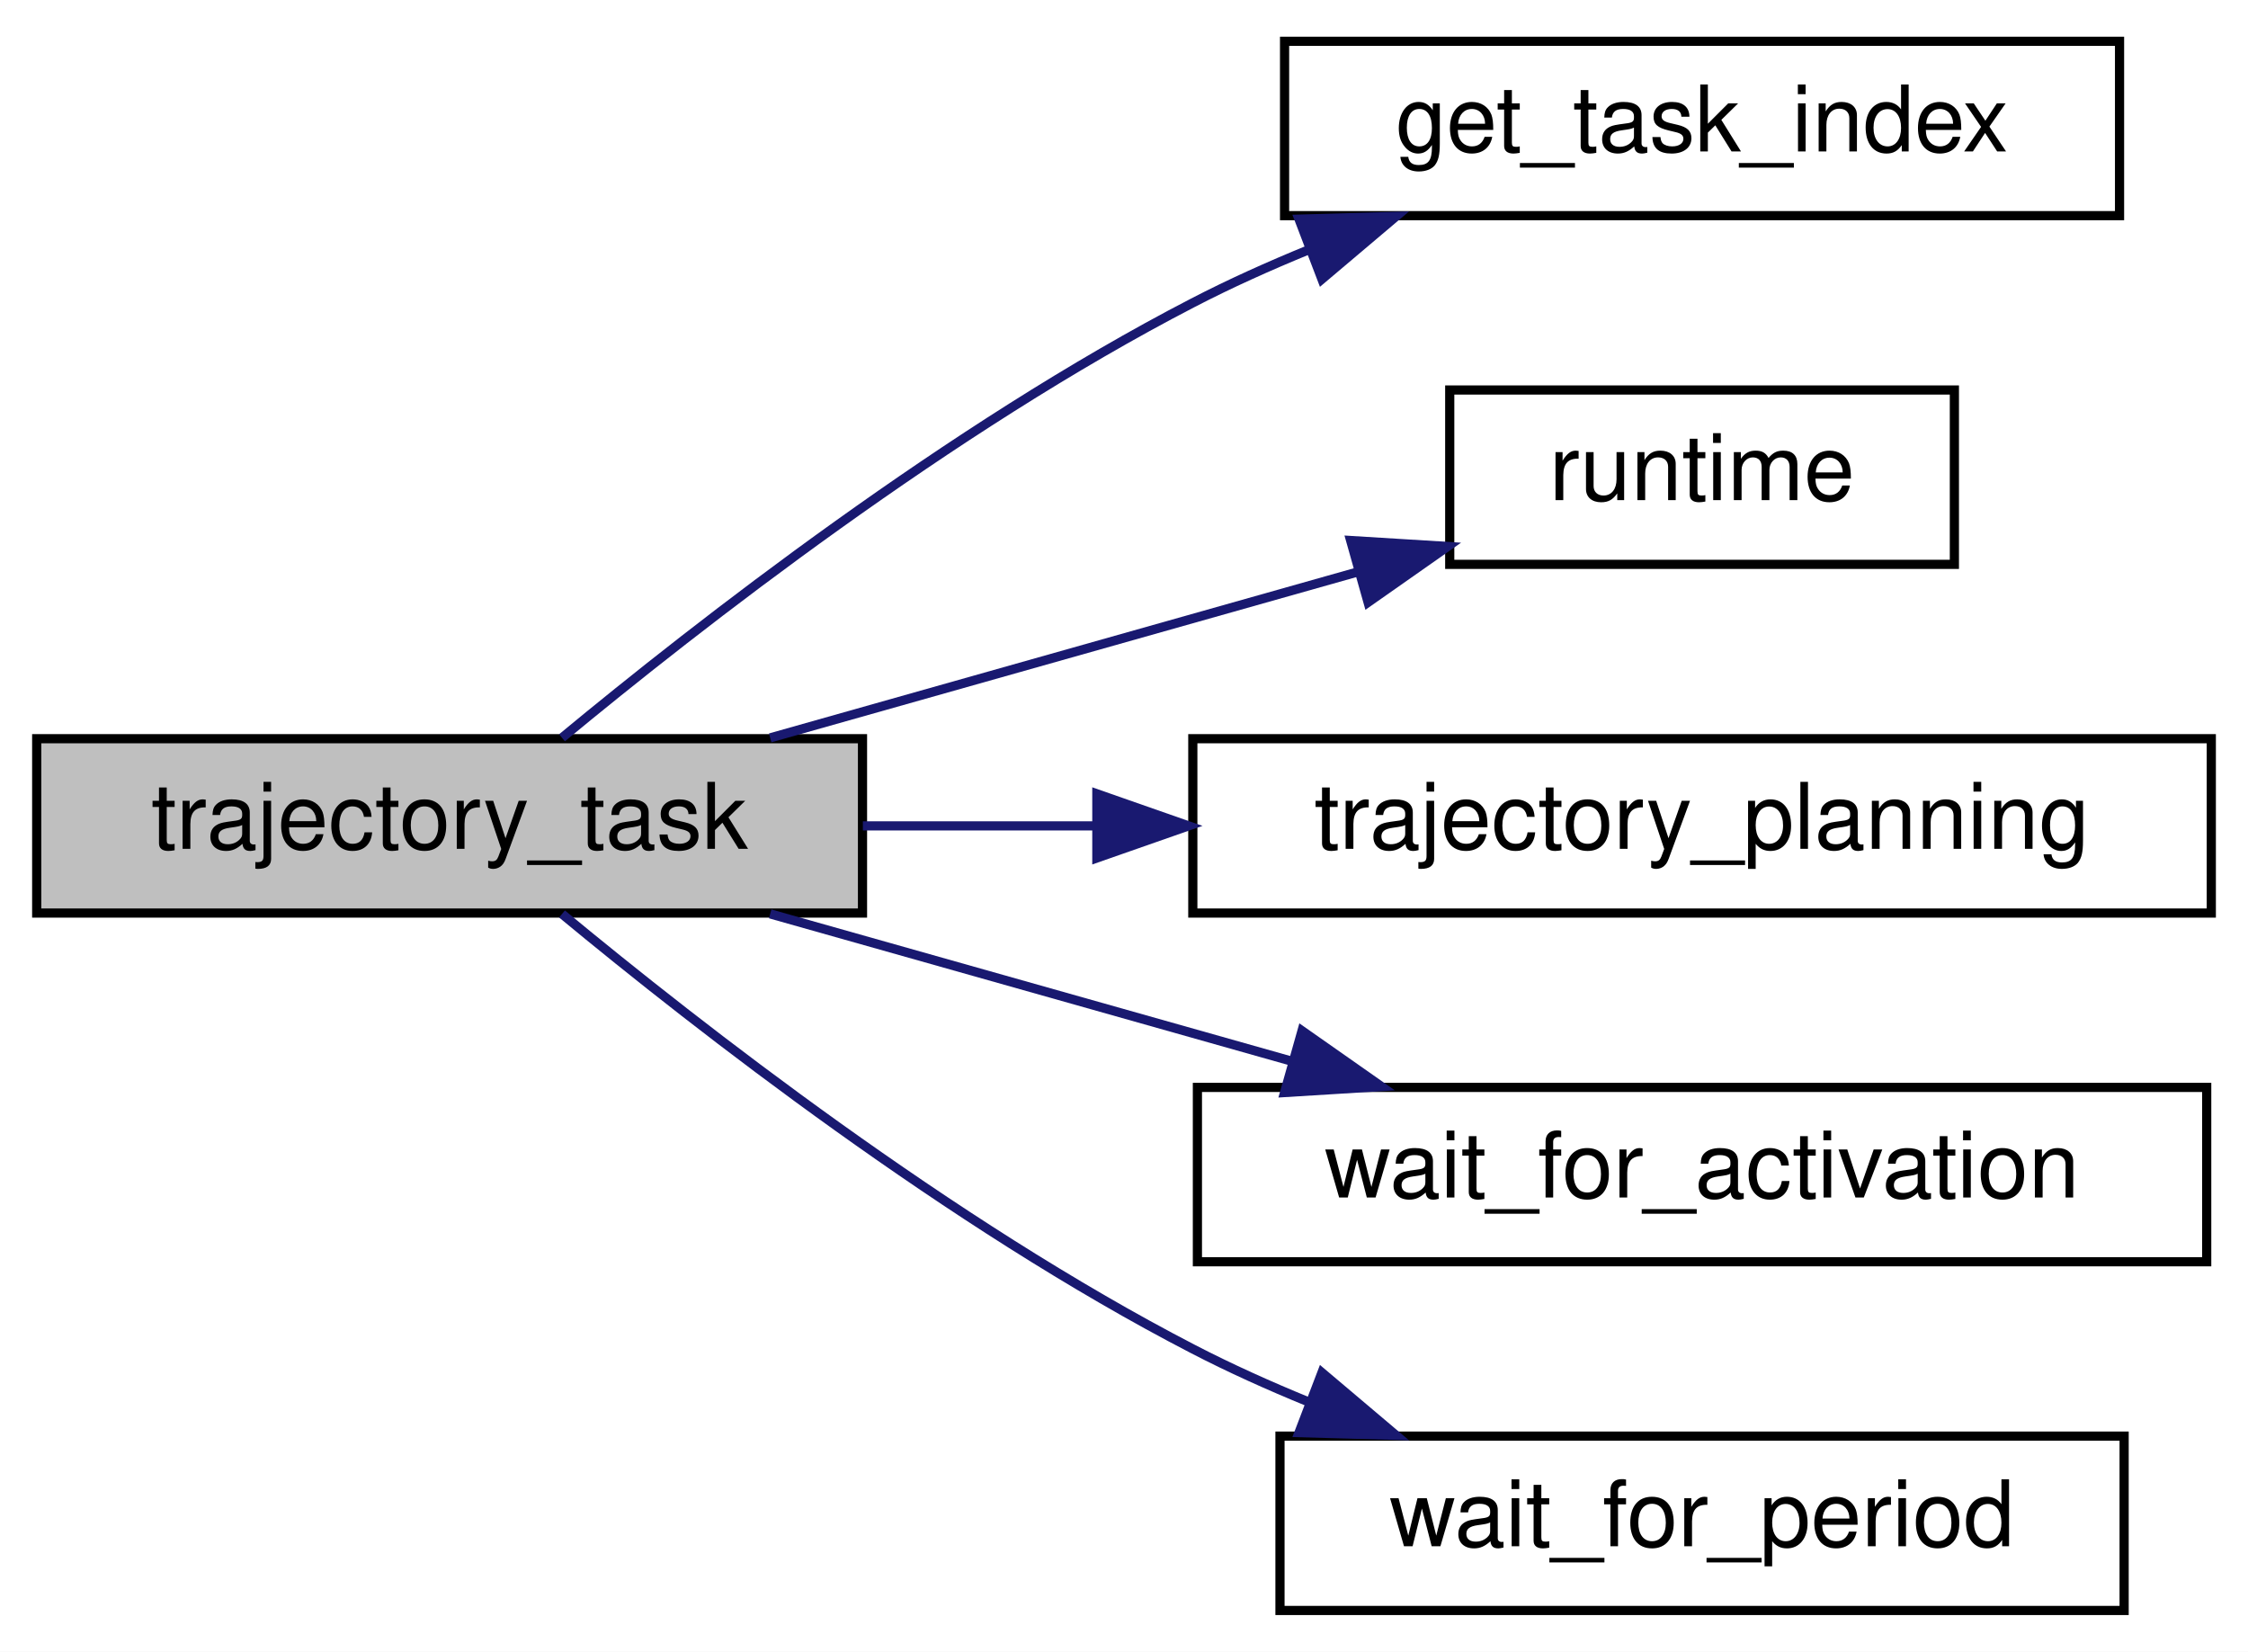
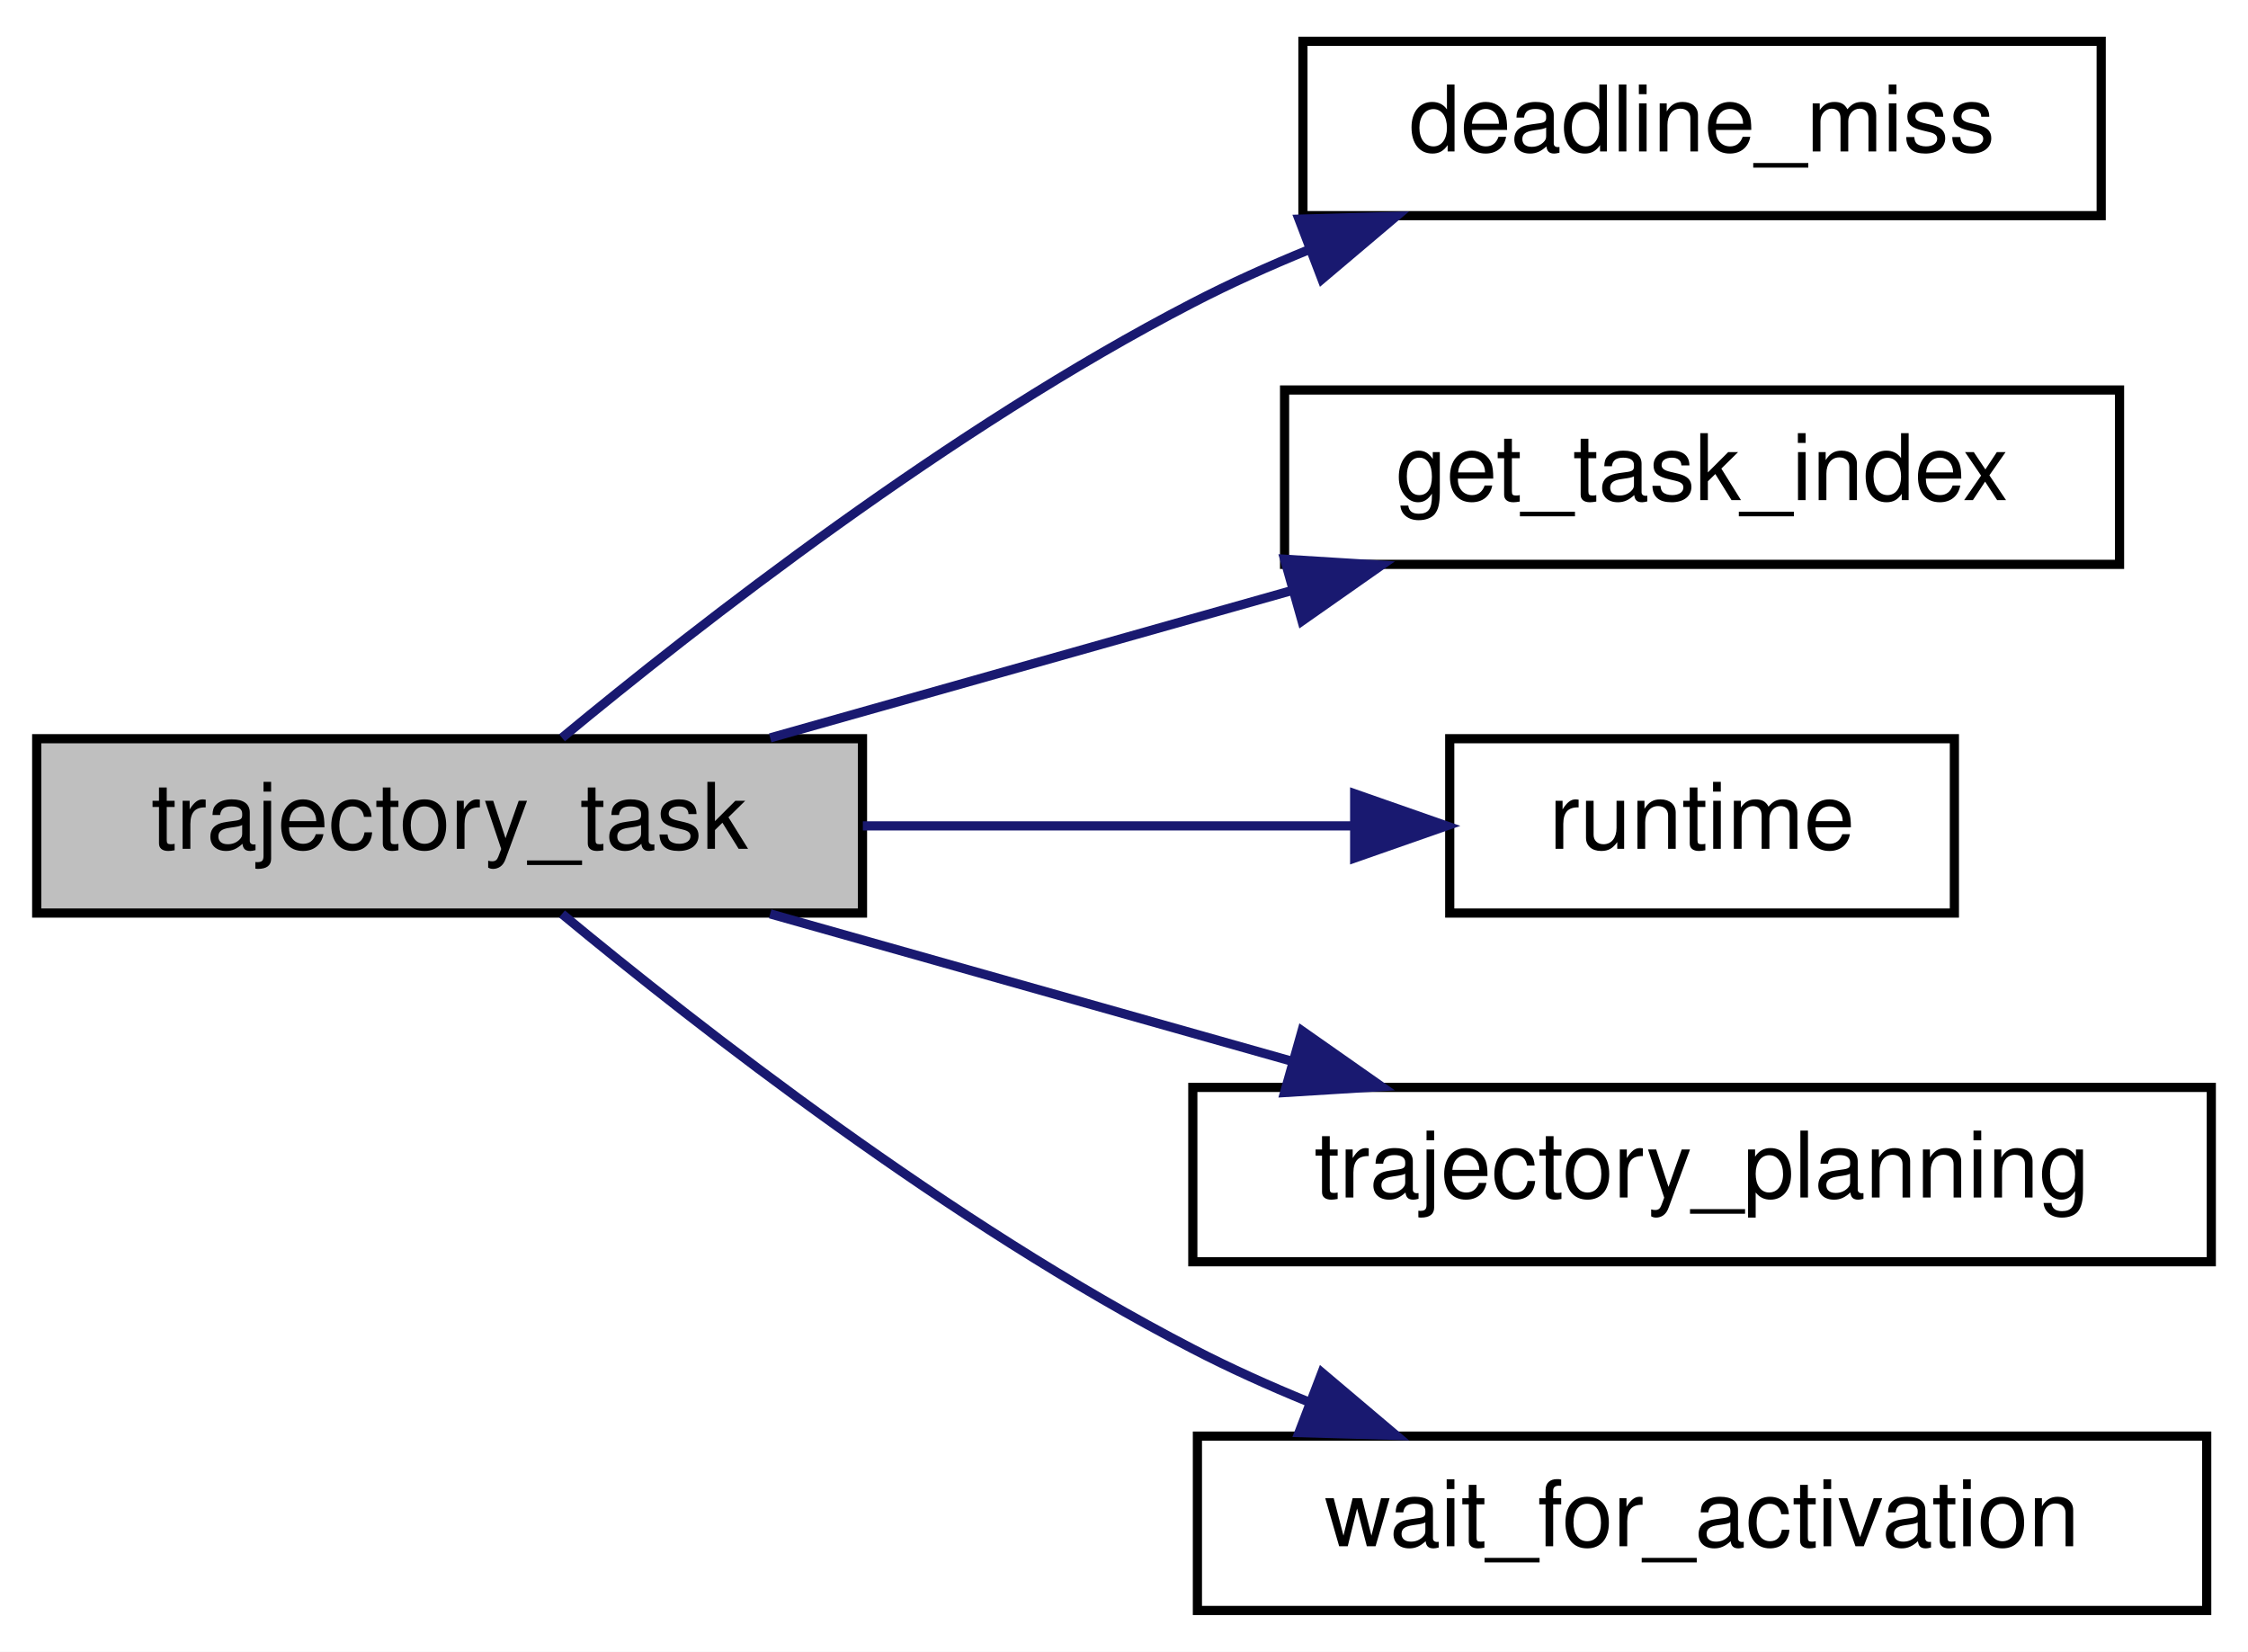
<svg xmlns="http://www.w3.org/2000/svg" xmlns:xlink="http://www.w3.org/1999/xlink" width="245pt" height="180pt" viewBox="0.00 0.00 245.00 180.00">
  <g id="graph0" class="graph" transform="scale(1 1) rotate(0) translate(4 176)">
    <polygon fill="white" stroke="transparent" points="-4,4 -4,-176 241,-176 241,4 -4,4" />
    <g id="node1" class="node">
      <g id="a_node1">
        <a xlink:title=" ">
          <polygon fill="#bfbfbf" stroke="black" points="0,-76.5 0,-95.5 90,-95.5 90,-76.5 0,-76.5" />
          <text text-anchor="middle" x="45" y="-83.5" font-family="Helvetica,sans-Serif" font-size="10.00">trajectory_task</text>
        </a>
      </g>
    </g>
    <g id="node2" class="node">
      <g id="a_node2">
-         <a xlink:href="ptask_8h.html#a55744cf37a298cca48b46a38ecd1cbd7" target="_top" xlink:title=" ">
-           <polygon fill="white" stroke="black" points="136,-152.5 136,-171.5 227,-171.5 227,-152.5 136,-152.5" />
-           <text text-anchor="middle" x="181.5" y="-159.5" font-family="Helvetica,sans-Serif" font-size="10.00">get_task_index</text>
+         <a xlink:href="ptask_8h.html#a190af02eb96e0365aeba0839009a321d" target="_top" xlink:title=" ">
+           <polygon fill="white" stroke="black" points="138,-152.5 138,-171.5 225,-171.5 225,-152.5 138,-152.5" />
+           <text text-anchor="middle" x="181.5" y="-159.5" font-family="Helvetica,sans-Serif" font-size="10.00">deadline_miss</text>
        </a>
      </g>
    </g>
    <g id="edge1" class="edge">
      <path fill="none" stroke="midnightblue" d="M57.25,-95.6C72.16,-107.94 99.64,-129.37 126,-143 130.01,-145.08 134.3,-147.01 138.65,-148.79" />
      <polygon fill="midnightblue" stroke="midnightblue" points="137.57,-152.12 148.16,-152.42 140.07,-145.58 137.57,-152.12" />
    </g>
    <g id="node3" class="node">
      <g id="a_node3">
-         <a xlink:href="utilities_8h.html#a28b6717d007598c8d776ee5b8652be51" target="_top" xlink:title=" ">
-           <polygon fill="white" stroke="black" points="154,-114.5 154,-133.5 209,-133.5 209,-114.5 154,-114.5" />
-           <text text-anchor="middle" x="181.5" y="-121.5" font-family="Helvetica,sans-Serif" font-size="10.00">runtime</text>
+         <a xlink:href="ptask_8h.html#a55744cf37a298cca48b46a38ecd1cbd7" target="_top" xlink:title=" ">
+           <polygon fill="white" stroke="black" points="136,-114.5 136,-133.5 227,-133.5 227,-114.5 136,-114.5" />
+           <text text-anchor="middle" x="181.5" y="-121.5" font-family="Helvetica,sans-Serif" font-size="10.00">get_task_index</text>
        </a>
      </g>
    </g>
    <g id="edge2" class="edge">
-       <path fill="none" stroke="midnightblue" d="M79.94,-95.59C99.51,-101.12 124.12,-108.07 144.1,-113.71" />
-       <polygon fill="midnightblue" stroke="midnightblue" points="143.2,-117.1 153.78,-116.45 145.1,-110.36 143.2,-117.1" />
+       <path fill="none" stroke="midnightblue" d="M79.94,-95.59C97.22,-100.47 118.43,-106.46 136.91,-111.68" />
+       <polygon fill="midnightblue" stroke="midnightblue" points="136,-115.06 146.57,-114.41 137.9,-108.33 136,-115.06" />
    </g>
    <g id="node4" class="node">
      <g id="a_node4">
-         <a xlink:href="trajectory_8h.html#a919f2f0e87ab763cdae69585d089d23d" target="_top" xlink:title=" ">
-           <polygon fill="white" stroke="black" points="126,-76.5 126,-95.5 237,-95.5 237,-76.5 126,-76.5" />
-           <text text-anchor="middle" x="181.5" y="-83.5" font-family="Helvetica,sans-Serif" font-size="10.00">trajectory_planning</text>
+         <a xlink:href="utilities_8h.html#a28b6717d007598c8d776ee5b8652be51" target="_top" xlink:title=" ">
+           <polygon fill="white" stroke="black" points="154,-76.5 154,-95.5 209,-95.5 209,-76.5 154,-76.5" />
+           <text text-anchor="middle" x="181.5" y="-83.5" font-family="Helvetica,sans-Serif" font-size="10.00">runtime</text>
        </a>
      </g>
    </g>
    <g id="edge3" class="edge">
-       <path fill="none" stroke="midnightblue" d="M90.04,-86C98.19,-86 106.86,-86 115.48,-86" />
-       <polygon fill="midnightblue" stroke="midnightblue" points="115.54,-89.5 125.54,-86 115.54,-82.5 115.54,-89.5" />
+       <path fill="none" stroke="midnightblue" d="M90.04,-86C107.26,-86 126.79,-86 143.29,-86" />
+       <polygon fill="midnightblue" stroke="midnightblue" points="143.64,-89.5 153.64,-86 143.64,-82.5 143.64,-89.5" />
    </g>
    <g id="node5" class="node">
      <g id="a_node5">
-         <a xlink:href="ptask_8h.html#ac5a989242ff00476f314f92395f23252" target="_top" xlink:title=" ">
-           <polygon fill="white" stroke="black" points="126.5,-38.5 126.5,-57.5 236.5,-57.5 236.5,-38.5 126.5,-38.5" />
-           <text text-anchor="middle" x="181.5" y="-45.5" font-family="Helvetica,sans-Serif" font-size="10.00">wait_for_activation</text>
+         <a xlink:href="trajectory_8h.html#a919f2f0e87ab763cdae69585d089d23d" target="_top" xlink:title=" ">
+           <polygon fill="white" stroke="black" points="126,-38.5 126,-57.5 237,-57.5 237,-38.5 126,-38.5" />
+           <text text-anchor="middle" x="181.5" y="-45.5" font-family="Helvetica,sans-Serif" font-size="10.00">trajectory_planning</text>
        </a>
      </g>
    </g>
    <g id="edge4" class="edge">
      <path fill="none" stroke="midnightblue" d="M79.94,-76.41C97.22,-71.53 118.43,-65.54 136.91,-60.32" />
      <polygon fill="midnightblue" stroke="midnightblue" points="137.9,-63.67 146.57,-57.59 136,-56.94 137.9,-63.67" />
    </g>
    <g id="node6" class="node">
      <g id="a_node6">
-         <a xlink:href="ptask_8h.html#afd8a4ae978d1068cb18f8e5fc03a1f0c" target="_top" xlink:title=" ">
-           <polygon fill="white" stroke="black" points="135.5,-0.5 135.5,-19.5 227.5,-19.5 227.5,-0.5 135.5,-0.5" />
-           <text text-anchor="middle" x="181.5" y="-7.5" font-family="Helvetica,sans-Serif" font-size="10.00">wait_for_period</text>
+         <a xlink:href="ptask_8h.html#ac5a989242ff00476f314f92395f23252" target="_top" xlink:title=" ">
+           <polygon fill="white" stroke="black" points="126.5,-0.5 126.5,-19.5 236.5,-19.5 236.5,-0.5 126.5,-0.5" />
+           <text text-anchor="middle" x="181.5" y="-7.5" font-family="Helvetica,sans-Serif" font-size="10.00">wait_for_activation</text>
        </a>
      </g>
    </g>
    <g id="edge5" class="edge">
      <path fill="none" stroke="midnightblue" d="M57.25,-76.4C72.16,-64.06 99.64,-42.63 126,-29 130.01,-26.92 134.3,-24.99 138.65,-23.21" />
      <polygon fill="midnightblue" stroke="midnightblue" points="140.07,-26.42 148.16,-19.58 137.57,-19.88 140.07,-26.42" />
    </g>
  </g>
</svg>
